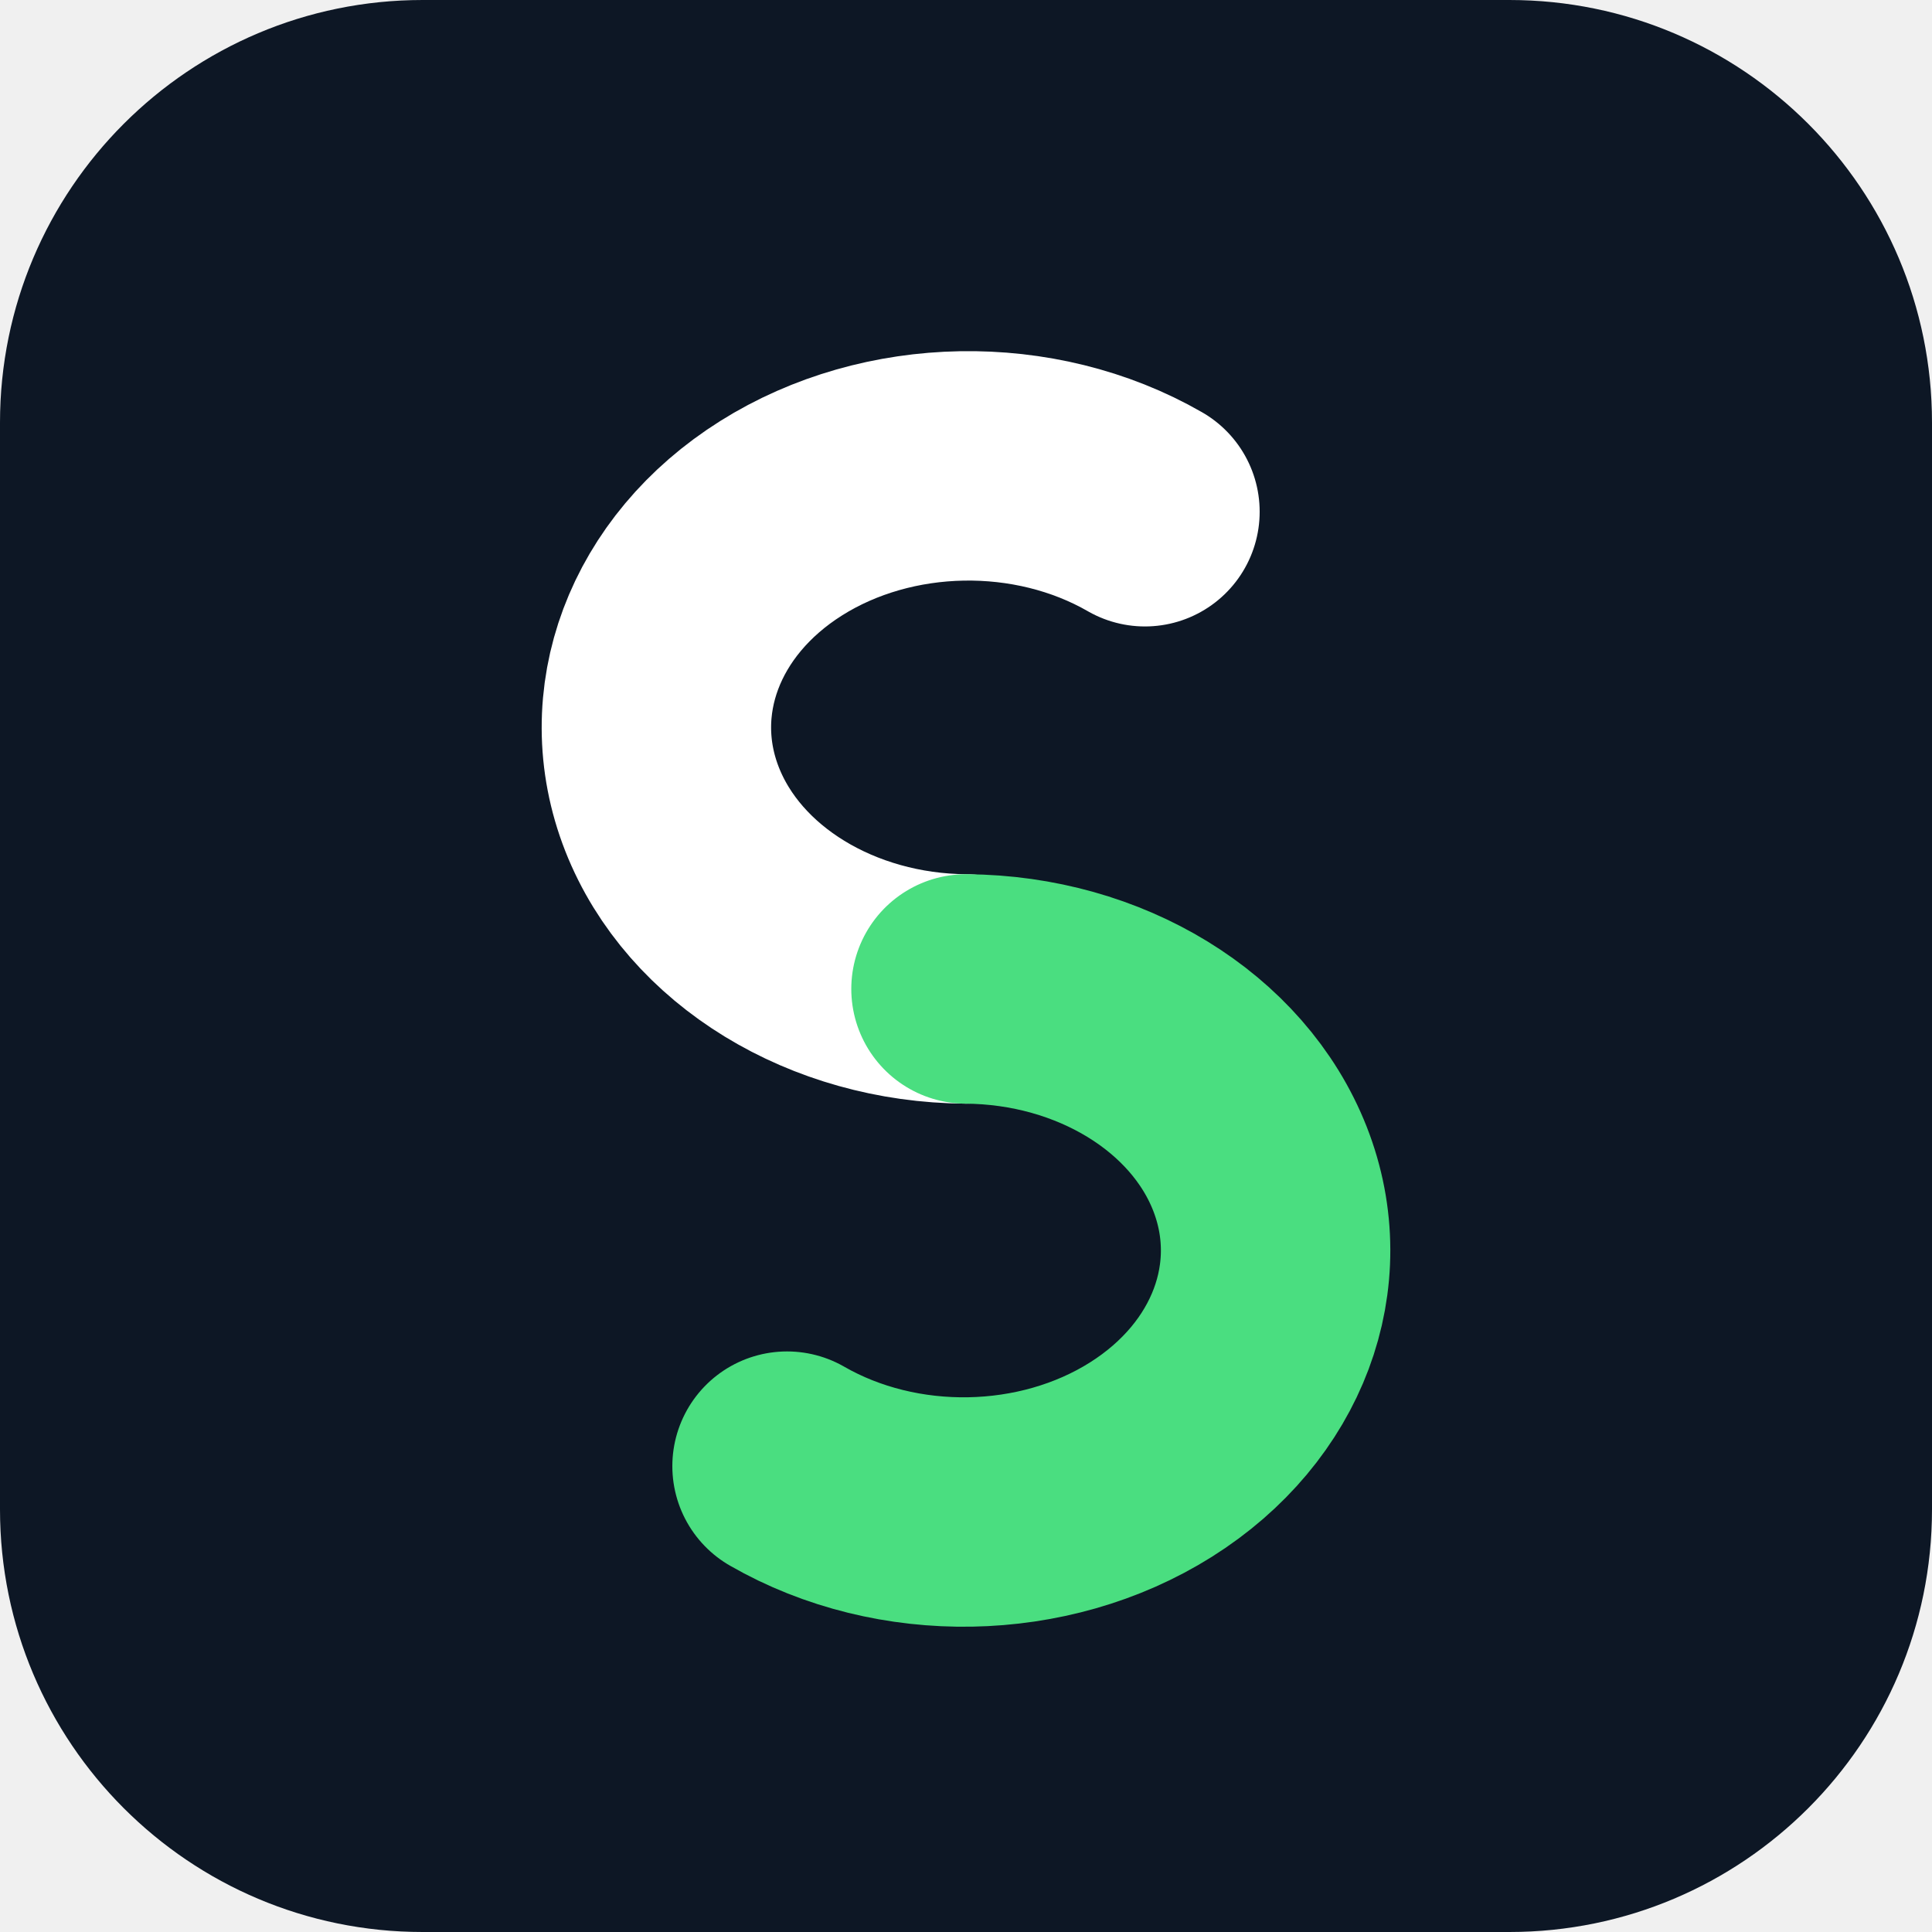
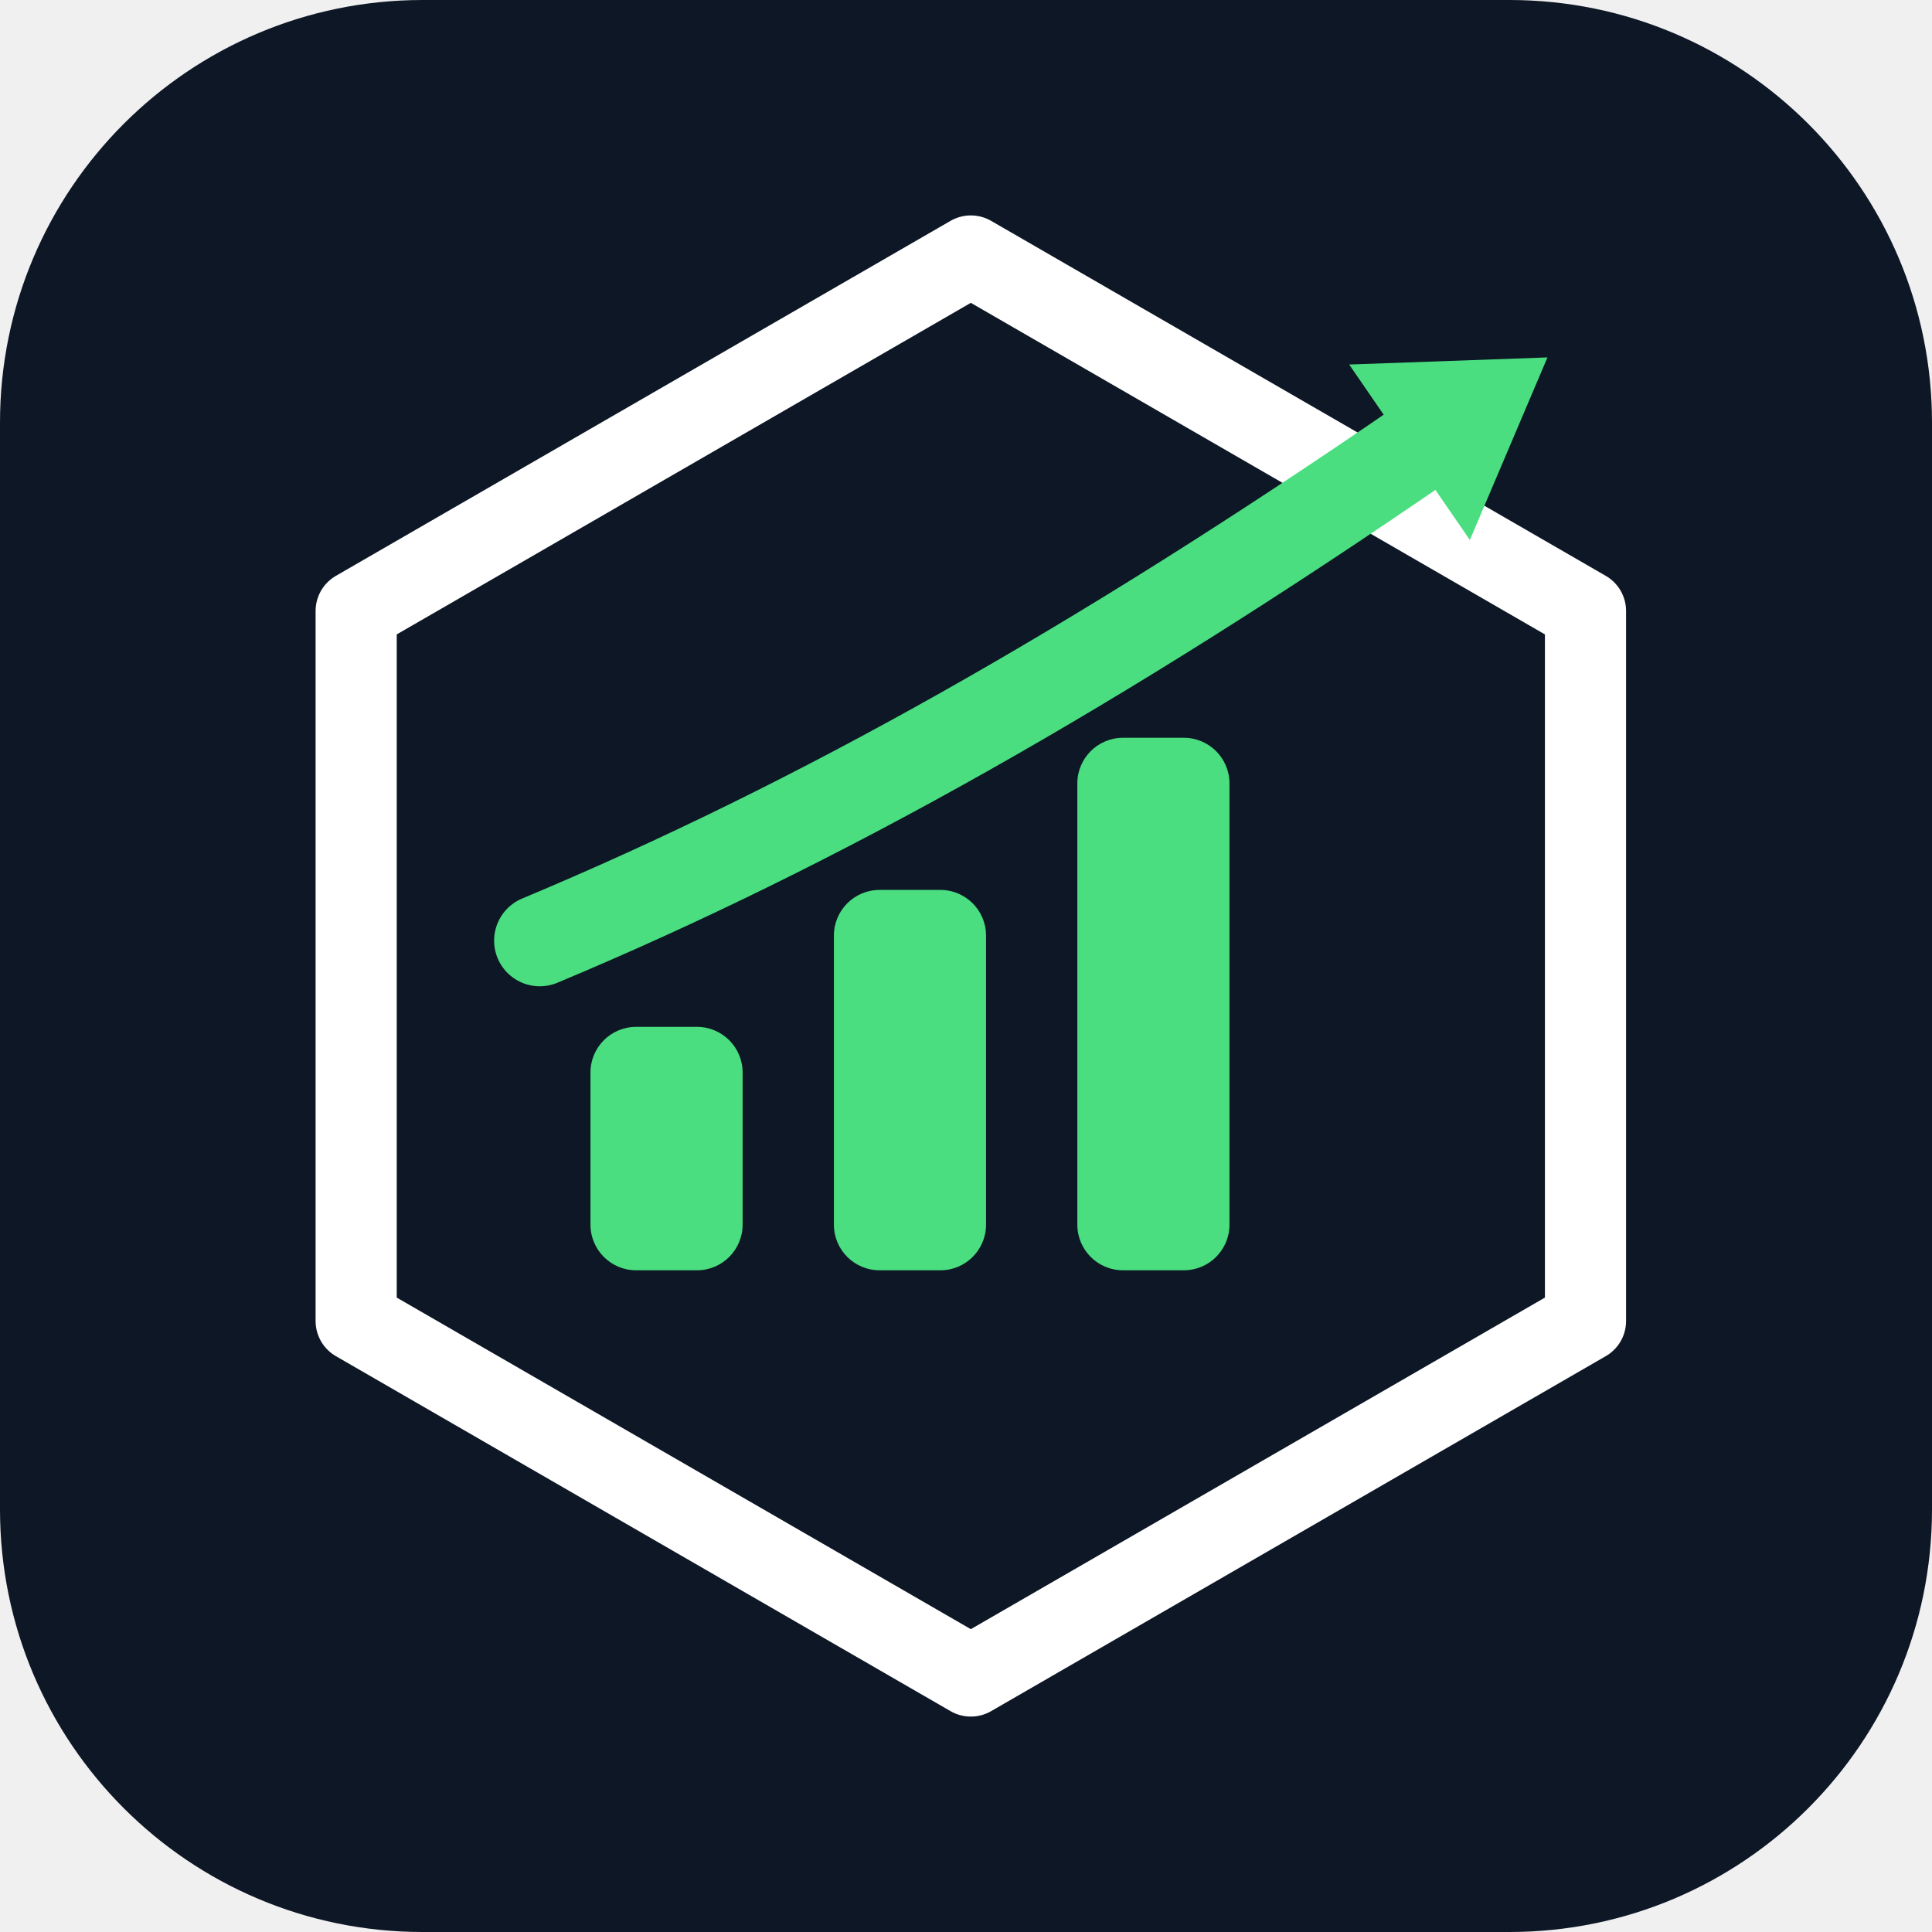
<svg xmlns="http://www.w3.org/2000/svg" viewBox="0 0 32 32" fill="none">
  <rect width="32" height="32" rx="7" fill="#0D1725" />
-   <g transform="translate(16 16) scale(0.76) translate(-16 -16)">
-     <path d="M19.9 6.1A6.8 5.7 0 1 0 16 16.5" stroke="#FFFFFF" stroke-width="5" stroke-linecap="round" />
-     <path d="M16 16.5A6.8 5.7 0 1 1 12.1 26.9" stroke="#4ADE80" stroke-width="5" stroke-linecap="round" />
+   <g transform="translate(16.5 16) scale(0.84) translate(-16.5 -16)">
+     <path d="M16 2 28.12 9V23L16 30 3.88 23V9Z" stroke="#FFFFFF" stroke-width="1.6" stroke-linejoin="round" />
+     <path d="M7.5 15.5C13 13.2 18.5 10.1 24.9 5.7" stroke="#4ADE80" stroke-width="1.8" stroke-linecap="round" />
+     <rect x="8.5" y="17.2" width="3" height="4.8" rx="0.9" fill="#4ADE80" />
+     <rect x="13.3" y="14.5" width="3" height="7.5" rx="0.9" fill="#4ADE80" />
+     <rect x="18.1" y="11.5" width="3" height="10.5" rx="0.9" fill="#4ADE80" />
+     <path d="M27.37 4 25.84 7.6 23.46 4.14Z" fill="#4ADE80" />
  </g>
</svg>
